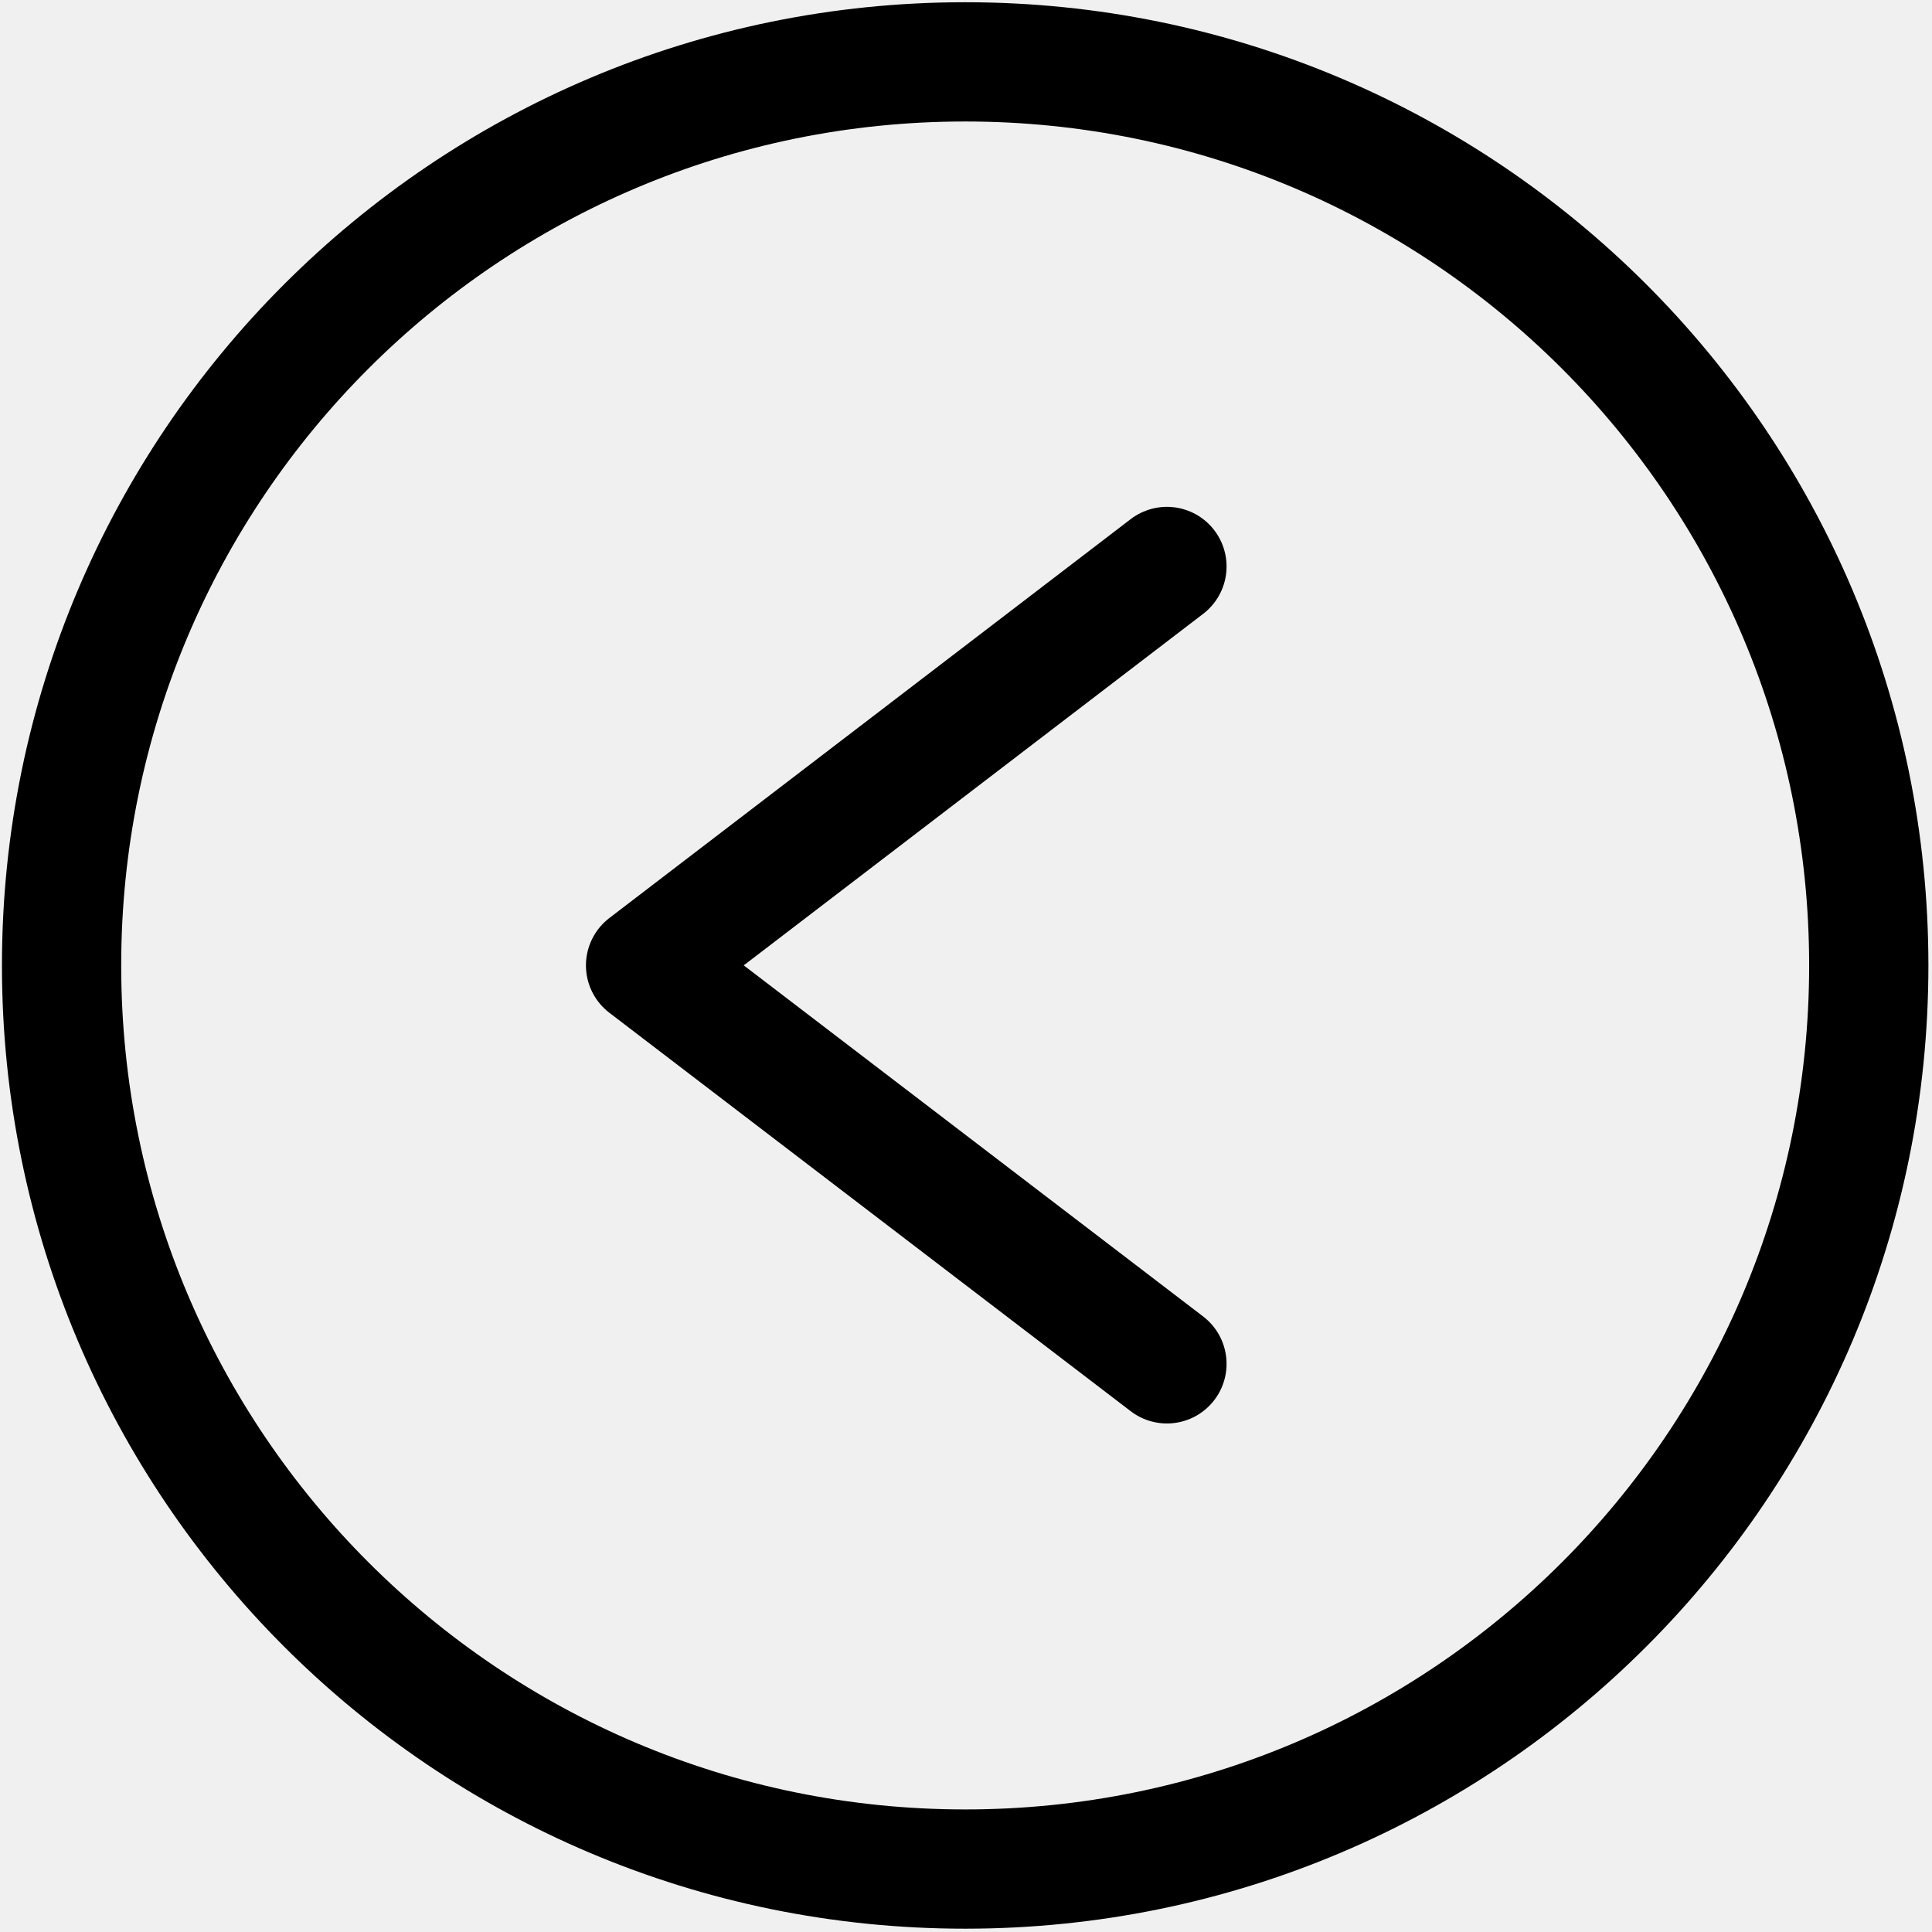
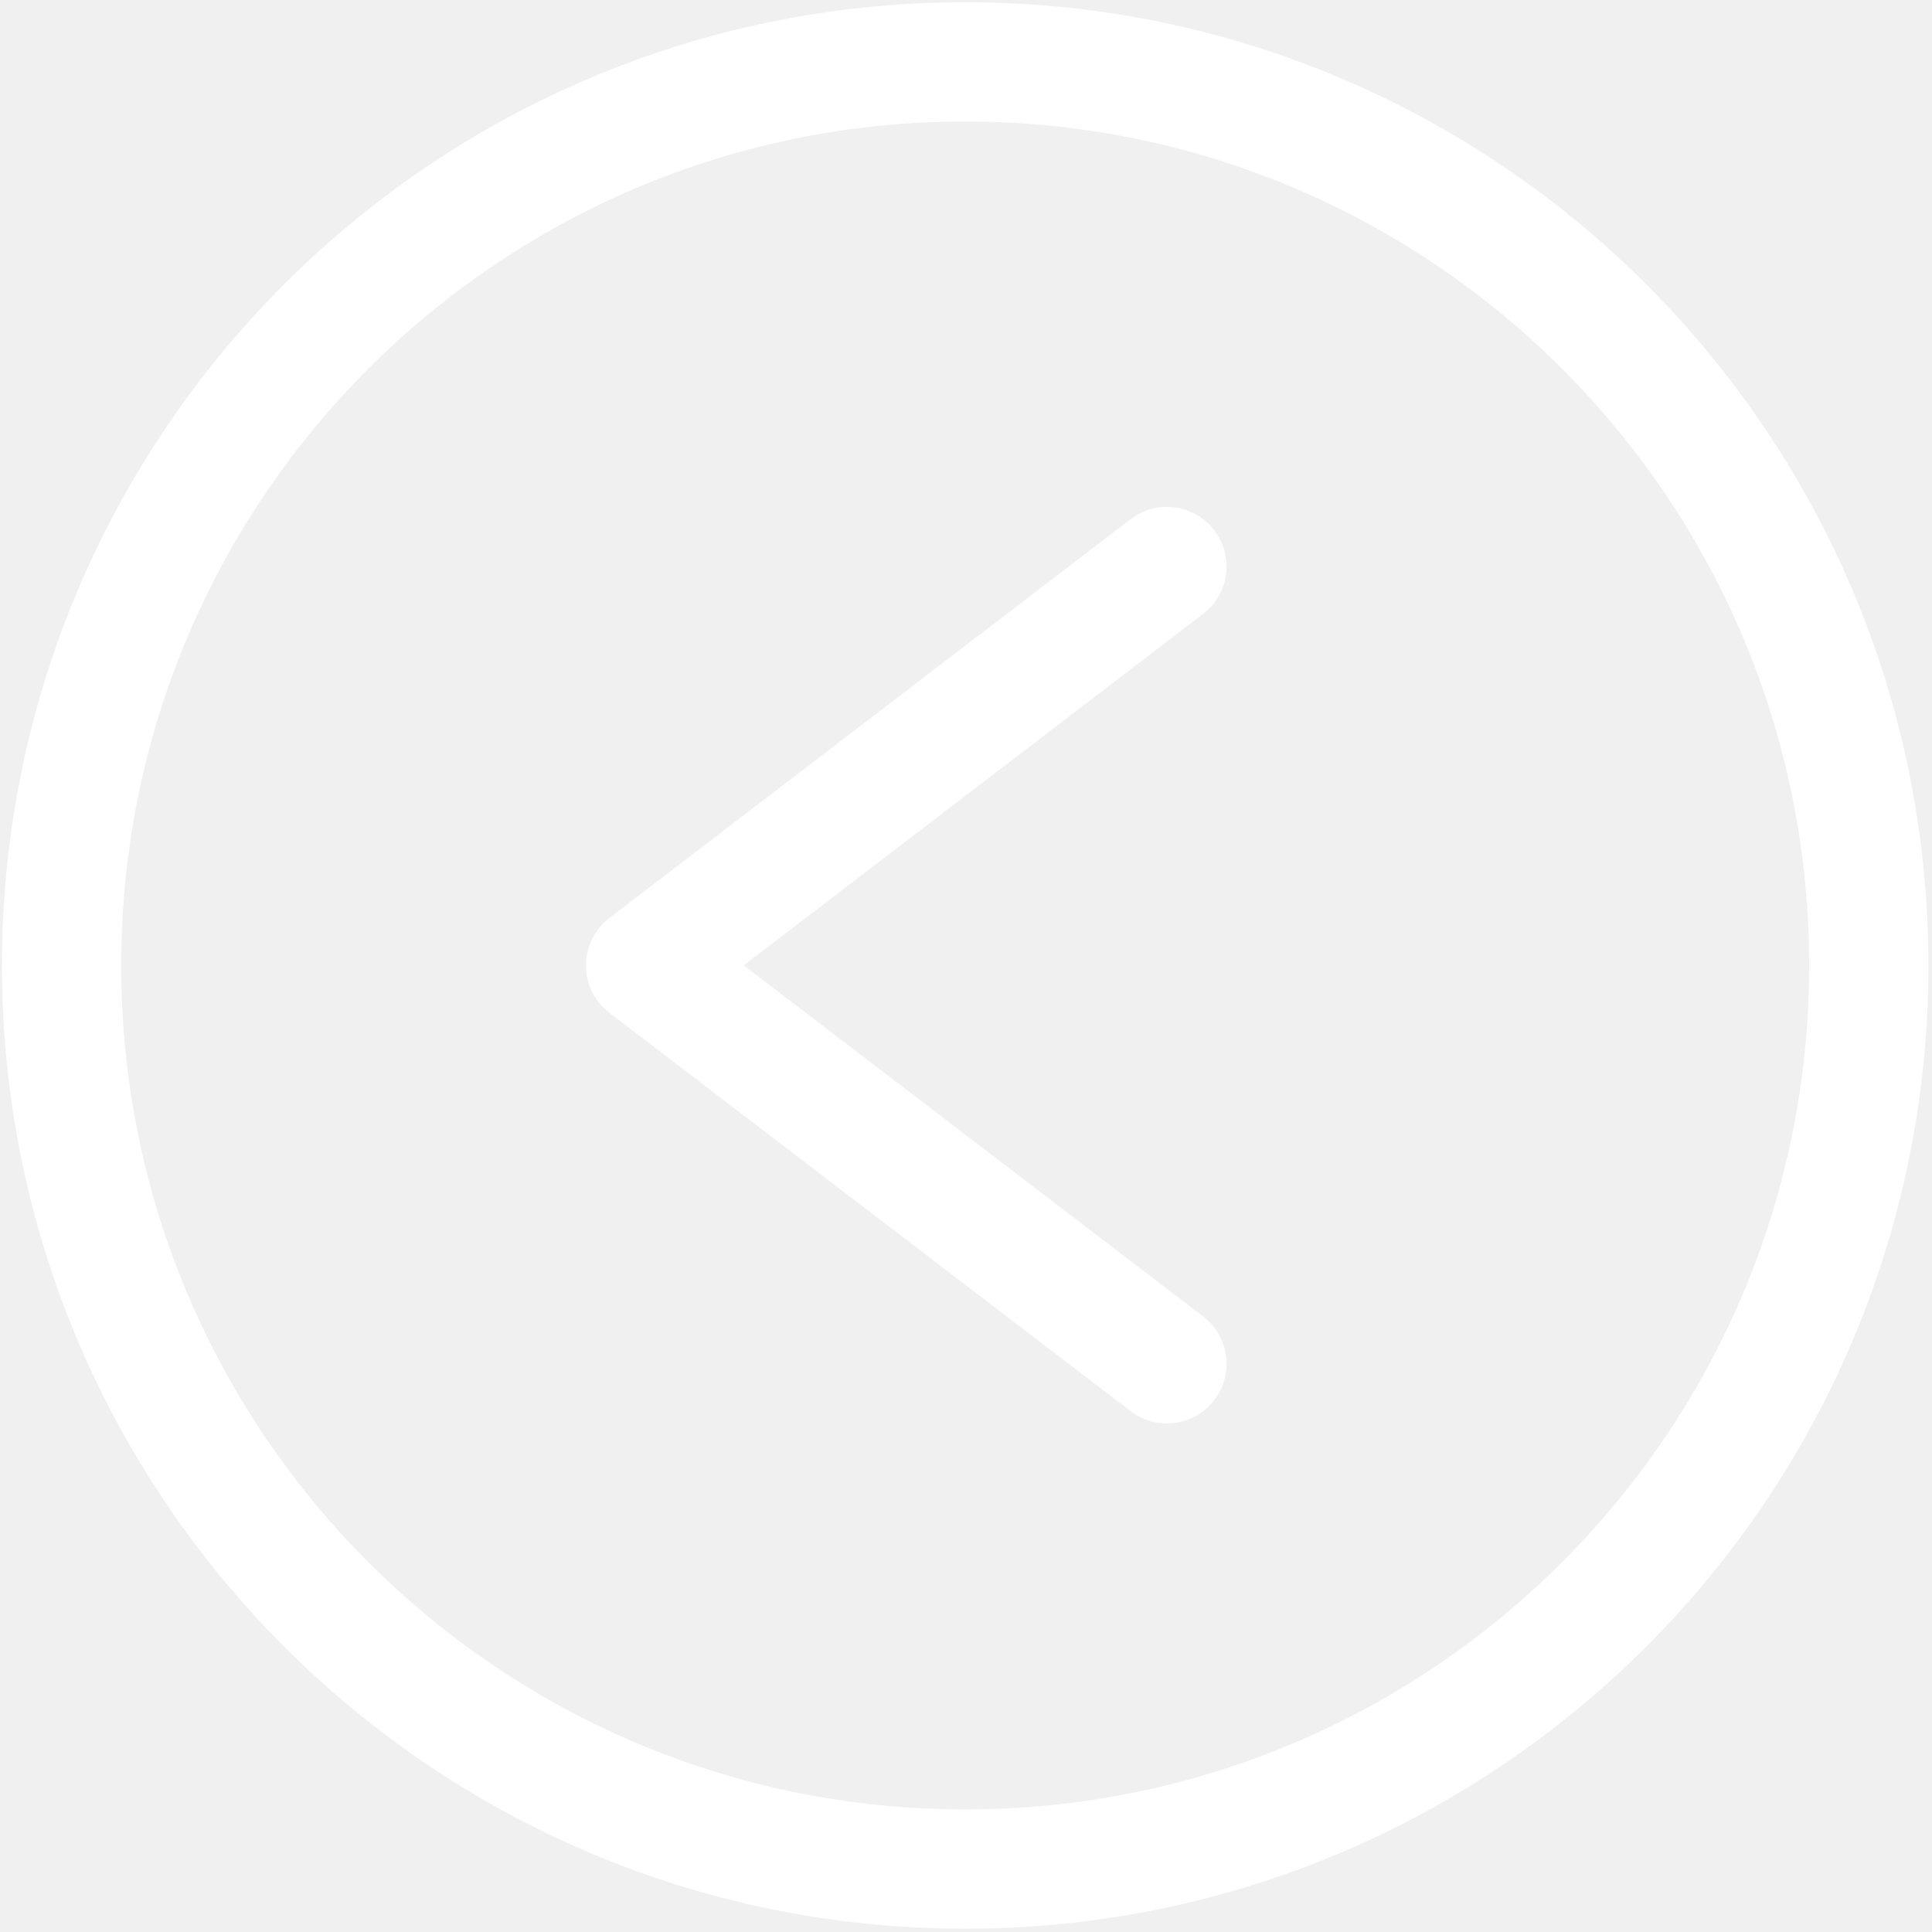
<svg xmlns="http://www.w3.org/2000/svg" version="1.1" x="0px" y="0px" width="243px" height="243px" viewBox="0 0 243 243" enable-background="new 0 0 243 243" xml:space="preserve">
  <g id="Layer_1" display="none">
    <g id="Layer_1_2_" display="inline">
      <g id="Layer_1_1_">
        <g>
          <path d="M121.5,243C54.505,243,0,188.495,0,121.5S54.505,0,121.5,0S243,54.505,243,121.5S188.495,243,121.5,243z M121.5,18      C64.43,18,18,64.43,18,121.5C18,178.57,64.43,225,121.5,225c57.07,0,103.5-46.43,103.5-103.5C225,64.43,178.57,18,121.5,18z" />
        </g>
      </g>
      <g id="Layer_2">
		</g>
    </g>
    <g id="Layer_2_1_" display="inline">
      <g id="Layer_3_2_">
        <path d="M170.268,83.412c-17.787,0-45.289,24.003-53.039,31.11c-0.503,0.299-0.977,0.644-1.414,1.052     c-14.305,13.359-34.845,27.777-43.081,27.777c-12.046,0-21.847-9.801-21.847-21.847s9.8-21.849,21.847-21.849     c1.822,0,9.081,0.987,26.084,13.686c1.415,1.059,4.556,3.39,4.556,3.39l12.738-10.572c0,0-5.829-4.529-7.569-5.826     c-15.24-11.387-26.954-16.912-35.808-16.912c-20.999,0-38.083,17.083-38.083,38.084c0,20.998,17.084,38.082,38.083,38.082     c17.763,0,45.281-24.002,53.039-31.104c0.502-0.301,0.978-0.649,1.414-1.053c14.297-13.358,34.832-27.782,43.08-27.782     c12.045,0,21.845,9.8,21.845,21.85c0,12.047-9.8,21.848-21.845,21.848c-1.801,0-8.961-0.968-25.68-13.381     c-1.408-1.047-4.648-3.544-4.648-3.544l-12.572,10.435c0,0,3.945,3.479,7.539,6.143c15.244,11.318,26.479,16.588,35.361,16.588     c21,0,38.082-17.087,38.082-38.092C208.354,100.498,191.268,83.412,170.268,83.412z" />
      </g>
    </g>
  </g>
  <g id="Layer_2_2_" display="none">
    <g display="inline">
-       <path fill="none" stroke="#000000" stroke-width="14" stroke-linecap="round" stroke-linejoin="round" stroke-miterlimit="10" d="    M234.809,121.505c0,62.582-50.727,113.309-113.309,113.309c-62.581,0-113.308-50.727-113.308-113.309    C8.192,58.928,58.919,8.196,121.5,8.196C184.082,8.196,234.809,58.928,234.809,121.505z" />
+       <path fill="none" stroke="#ffffff" stroke-width="14" stroke-linecap="round" stroke-linejoin="round" stroke-miterlimit="10" d="    M234.809,121.505c0,62.582-50.727,113.309-113.309,113.309c-62.581,0-113.308-50.727-113.308-113.309    C8.192,58.928,58.919,8.196,121.5,8.196C184.082,8.196,234.809,58.928,234.809,121.505z" />
      <g>
-         <line fill="none" stroke="#000" stroke-width="14" stroke-linecap="round" stroke-linejoin="round" stroke-miterlimit="10" x1="180.051" y1="60.425" x2="60.709" y2="179.774" />
-         <path fill="none" stroke="#000" stroke-width="14" stroke-linecap="round" stroke-linejoin="round" stroke-miterlimit="10" d="     M76.392,163.841c-11.623-11.623,0.481-47.065,29.348-75.921c14.836-14.847,31.08-25.576,40.931-30.458v36.434" />
-         <line fill="none" stroke="#000" stroke-width="14" stroke-linecap="round" stroke-linejoin="round" stroke-miterlimit="10" x1="114.13" y1="126.431" x2="161.451" y2="126.431" />
-         <path fill="none" stroke="#000" stroke-width="14" stroke-linecap="round" stroke-linejoin="round" stroke-miterlimit="10" d="     M94.424,146.137h52.247c-27.596,25.095-60.272,27.865-70.279,17.85" />
-         <path fill="none" stroke="#000" stroke-width="14" stroke-linecap="round" stroke-linejoin="round" stroke-miterlimit="10" d="     M180.155,60.228c8.988,9.001,6.919,26.792-4.376,46.498h-42.038" />
+         <line fill="none" stroke="#ffffff" stroke-width="14" stroke-linecap="round" stroke-linejoin="round" stroke-miterlimit="10" x1="180.051" y1="60.425" x2="60.709" y2="179.774" />
+         <path fill="none" stroke="#ffffff" stroke-width="14" stroke-linecap="round" stroke-linejoin="round" stroke-miterlimit="10" d="     M76.392,163.841c-11.623-11.623,0.481-47.065,29.348-75.921c14.836-14.847,31.08-25.576,40.931-30.458v36.434" />
+         <line fill="none" stroke="#ffffff" stroke-width="14" stroke-linecap="round" stroke-linejoin="round" stroke-miterlimit="10" x1="114.13" y1="126.431" x2="161.451" y2="126.431" />
+         <path fill="none" stroke="#ffffff" stroke-width="14" stroke-linecap="round" stroke-linejoin="round" stroke-miterlimit="10" d="     M94.424,146.137h52.247c-27.596,25.095-60.272,27.865-70.279,17.85" />
+         <path fill="none" stroke="#ffffff" stroke-width="14" stroke-linecap="round" stroke-linejoin="round" stroke-miterlimit="10" d="     M180.155,60.228c8.988,9.001,6.919,26.792-4.376,46.498h-42.038" />
      </g>
    </g>
  </g>
  <g id="Layer_3">
    <g>
-       <path fill="none" stroke="#000" stroke-width="15" stroke-linecap="round" stroke-linejoin="round" d="M7.745,121.433    c0-62.772,50.882-113.652,113.652-113.652c62.782,0,113.651,50.88,113.651,113.652c0,62.771-50.869,113.651-113.651,113.651    C58.627,235.084,7.745,184.204,7.745,121.433z" />
-       <polyline fill="none" stroke="#000" stroke-width="15" stroke-linecap="round" stroke-linejoin="round" stroke-miterlimit="10" points="    146.773,71.249 81.198,121.424 146.773,171.539   " />
+       <path fill="none" stroke="#ffffff" stroke-width="15" stroke-linecap="round" stroke-linejoin="round" d="M7.745,121.433    c0-62.772,50.882-113.652,113.652-113.652c62.782,0,113.651,50.88,113.651,113.652c0,62.771-50.869,113.651-113.651,113.651    C58.627,235.084,7.745,184.204,7.745,121.433z" />
+       <polyline fill="none" stroke="#ffffff" stroke-width="15" stroke-linecap="round" stroke-linejoin="round" stroke-miterlimit="10" points="    146.773,71.249 81.198,121.424 146.773,171.539   " />
    </g>
  </g>
</svg>
